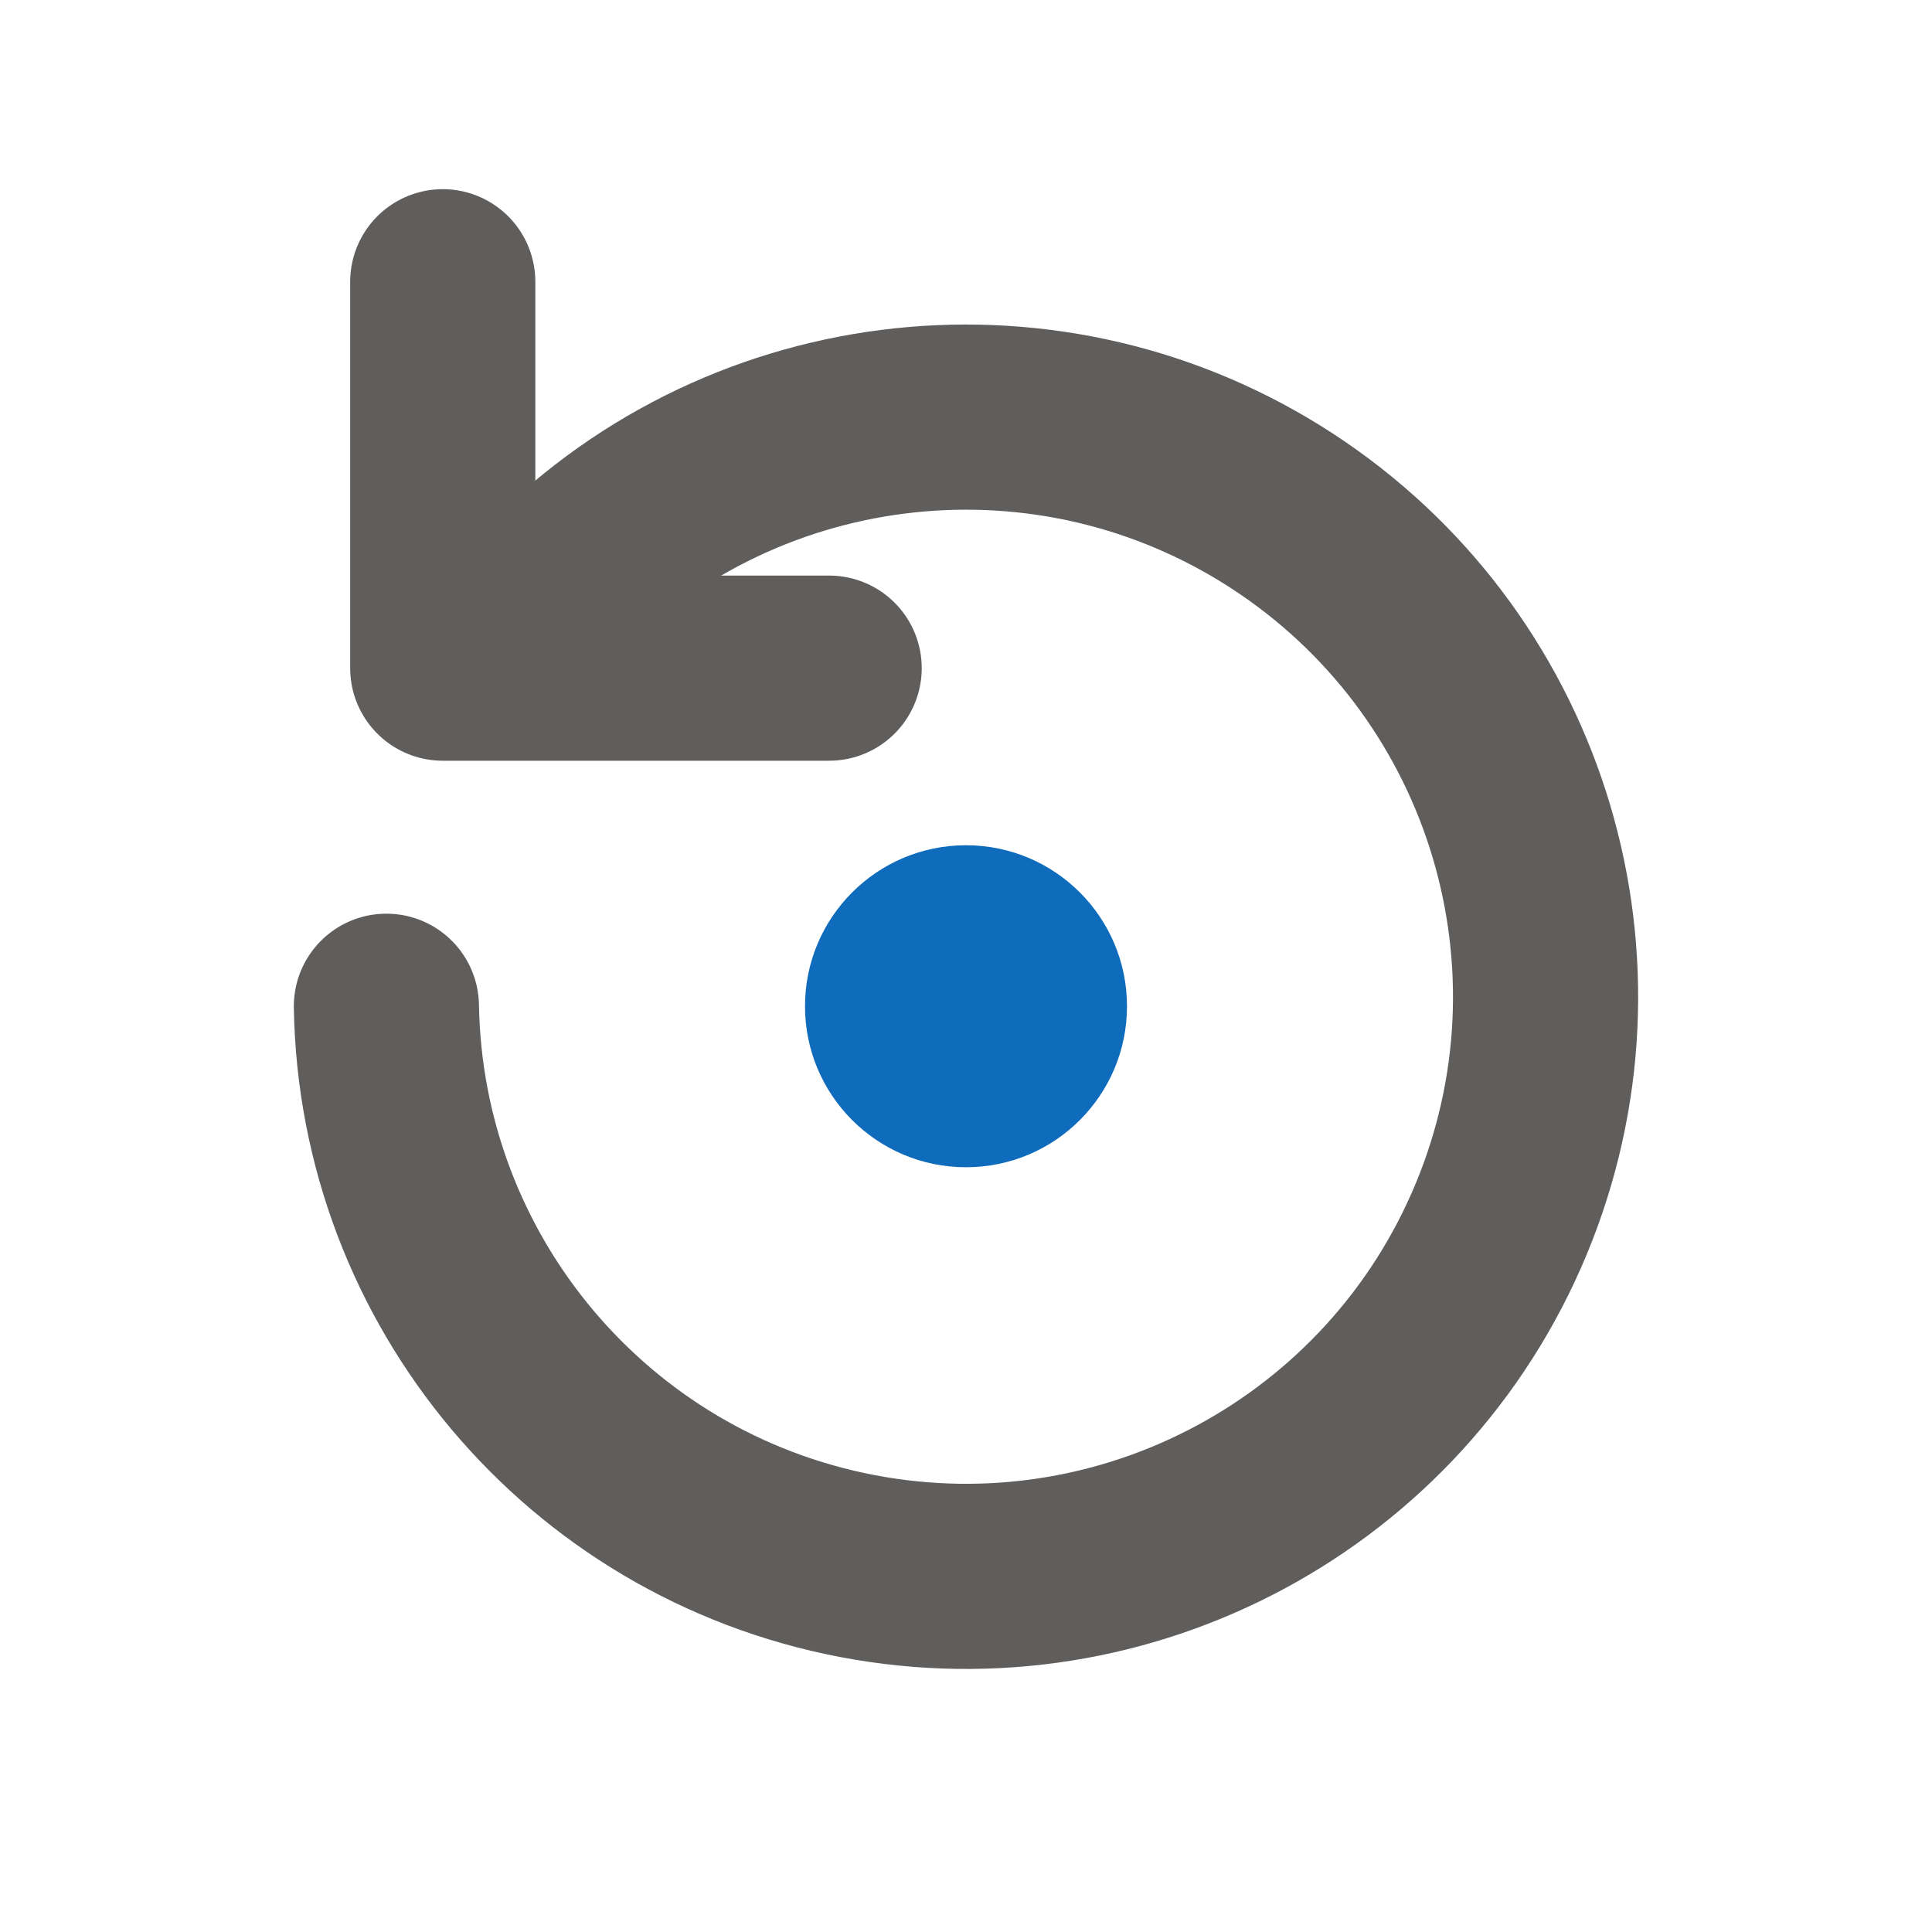
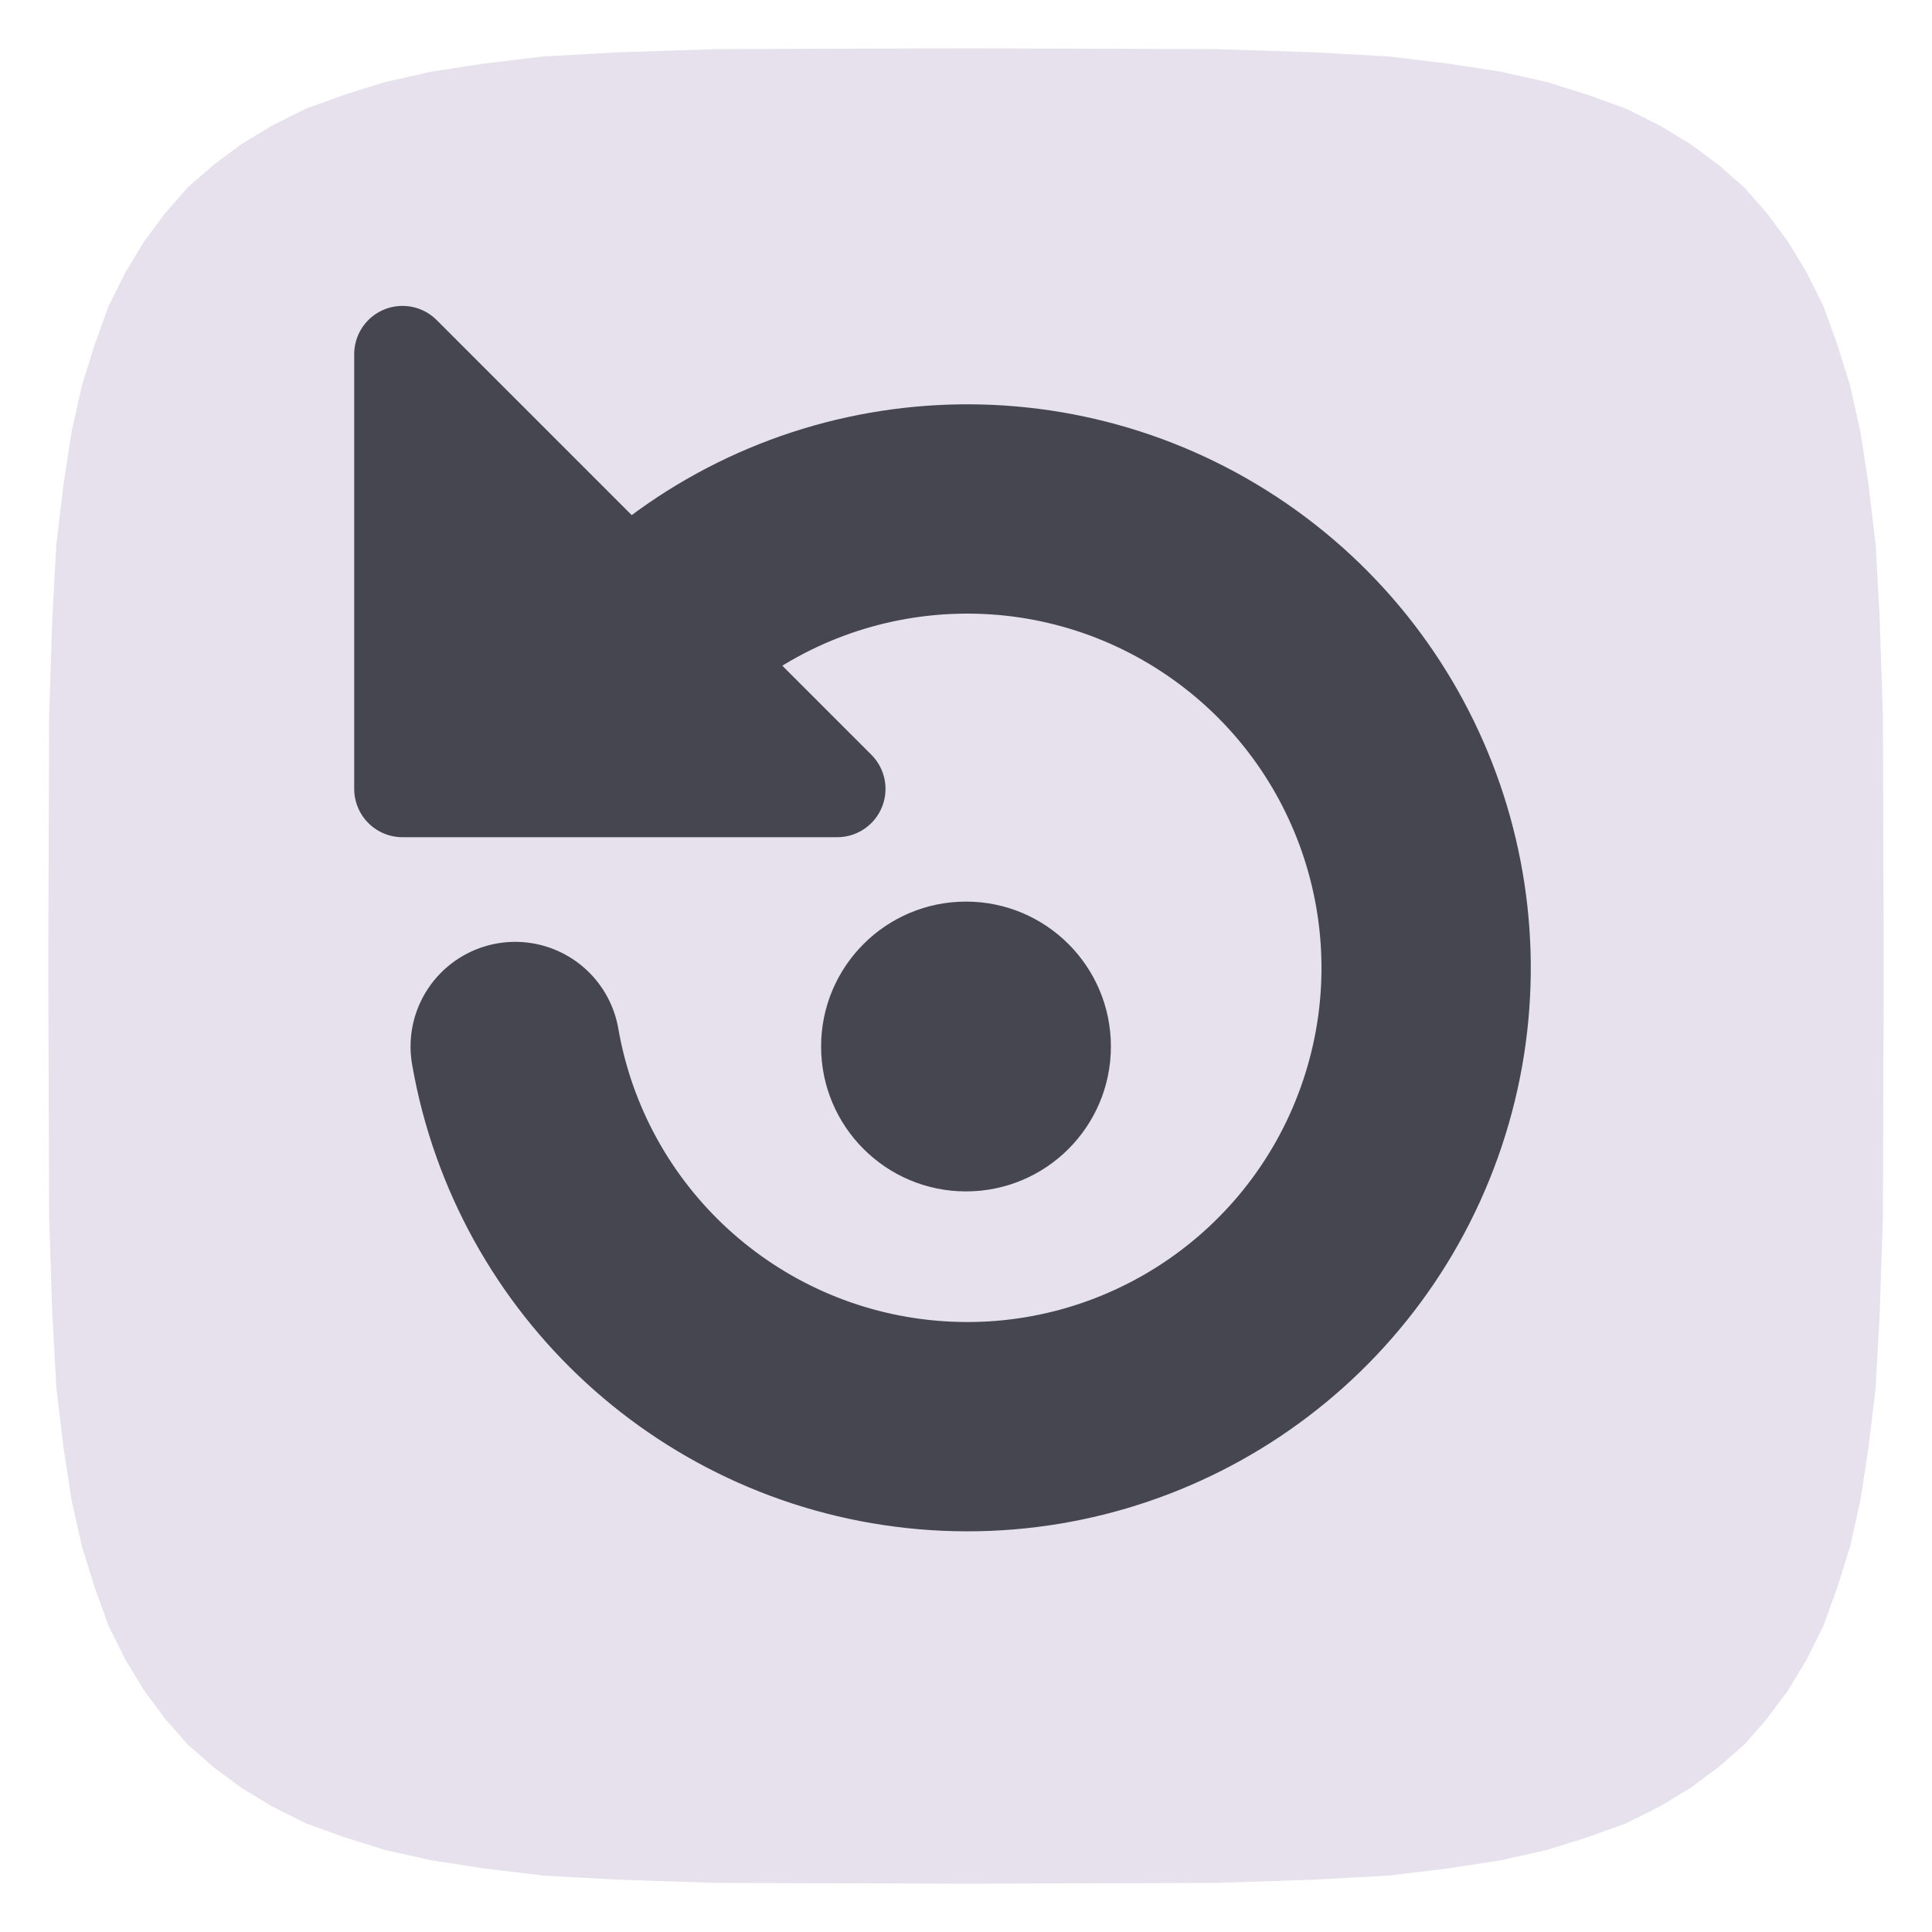
<svg xmlns="http://www.w3.org/2000/svg" viewBox="0 0 24 24" width="24" height="24">
-   <path d="M4.8 12.5A7.2 7.2 0 1 0 7 7.2" fill="none" stroke="#605E5C" stroke-width="2.3" stroke-linecap="round" />
-   <path d="M5.5 3.5v4.8h4.8" fill="none" stroke="#605E5C" stroke-width="2.3" stroke-linecap="round" stroke-linejoin="round" />
-   <circle cx="12" cy="12.5" r="2" fill="#0F6CBD" />
+   <path d="M23.40 12.00 L23.39 15.11 L23.35 16.32 L23.30 17.24 L23.21 17.99 L23.11 18.64 L22.98 19.22 L22.82 19.73 L22.65 20.20 L22.44 20.62 L22.21 21.00 L21.95 21.35 L21.67 21.67 L21.35 21.95 L21.00 22.21 L20.62 22.44 L20.20 22.65 L19.73 22.82 L19.22 22.98 L18.64 23.11 L17.99 23.21 L17.24 23.30 L16.32 23.35 L15.11 23.39 L12.00 23.40 L8.89 23.39 L7.68 23.35 L6.76 23.30 L6.01 23.21 L5.36 23.11 L4.78 22.98 L4.27 22.82 L3.80 22.65 L3.38 22.44 L3.00 22.21 L2.65 21.95 L2.33 21.67 L2.05 21.35 L1.79 21.00 L1.56 20.62 L1.35 20.20 L1.18 19.73 L1.02 19.22 L0.89 18.64 L0.79 17.99 L0.70 17.24 L0.65 16.32 L0.61 15.11 L0.60 12.00 L0.61 8.89 L0.65 7.68 L0.70 6.76 L0.79 6.01 L0.89 5.36 L1.02 4.78 L1.18 4.27 L1.35 3.80 L1.56 3.38 L1.79 3.00 L2.05 2.65 L2.33 2.33 L2.65 2.05 L3.00 1.79 L3.38 1.56 L3.80 1.35 L4.27 1.18 L4.78 1.02 L5.36 0.89 L6.01 0.79 L6.76 0.70 L7.68 0.65 L8.89 0.61 L12.00 0.60 L15.11 0.61 L16.32 0.65 L17.24 0.70 L17.99 0.79 L18.64 0.89 L19.22 1.02 L19.73 1.18 L20.20 1.35 L20.62 1.56 L21.00 1.79 L21.35 2.05 L21.67 2.33 L21.95 2.65 L22.21 3.00 L22.44 3.38 L22.65 3.80 L22.82 4.27 L22.98 4.78 L23.11 5.36 L23.21 6.01 L23.30 6.76 L23.35 7.68 L23.39 8.89 Z" fill="#E6E1EC" />
+   <path d="M6.4 13a5.7 5.7 0 1 0 1.9-5.3" fill="none" stroke="#45464F" stroke-width="2.6" stroke-linecap="round" />
+   <path d="M5 4.4v5.4h5.4z" fill="#45464F" stroke="#45464F" stroke-width="1.2" stroke-linejoin="round" />
+   <circle cx="12" cy="13" r="1.8" fill="#45464F" />
</svg>
